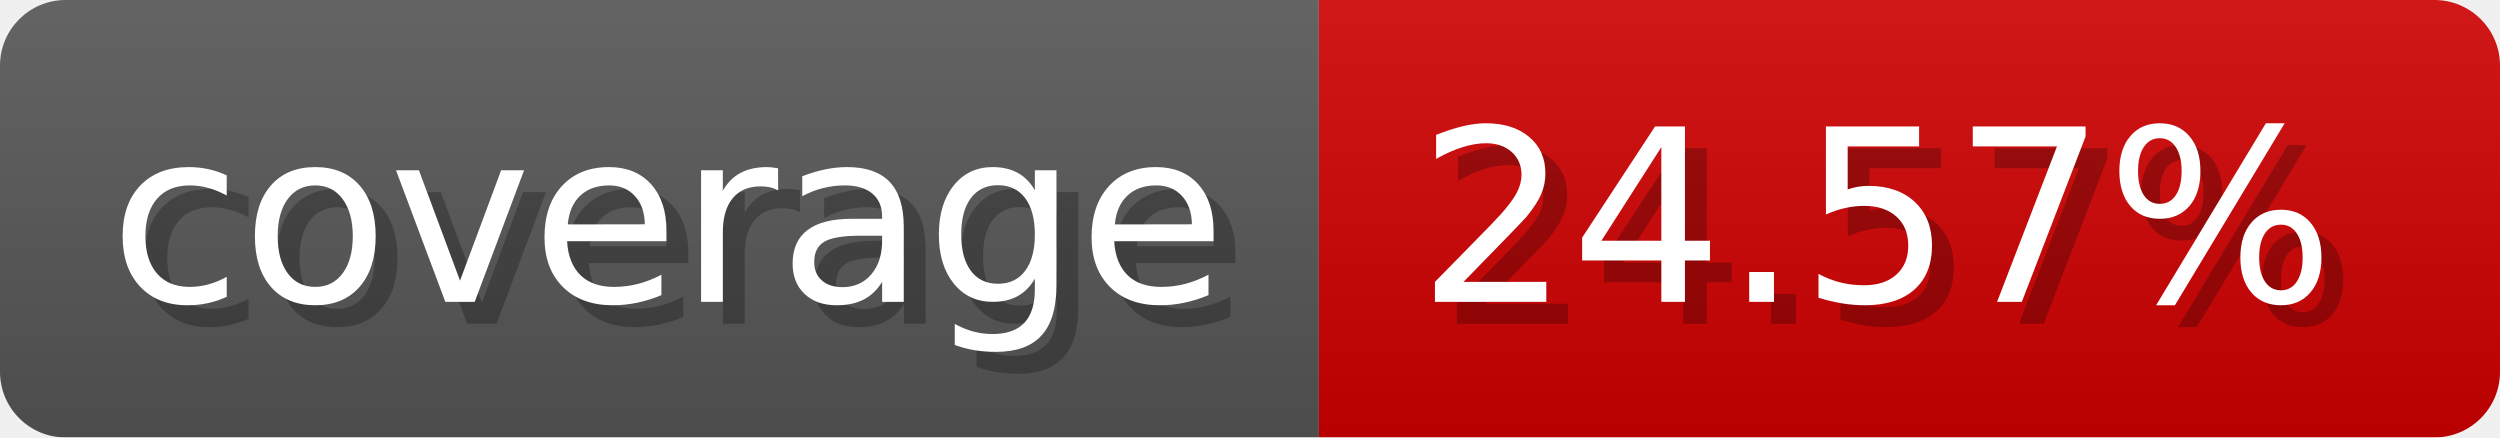
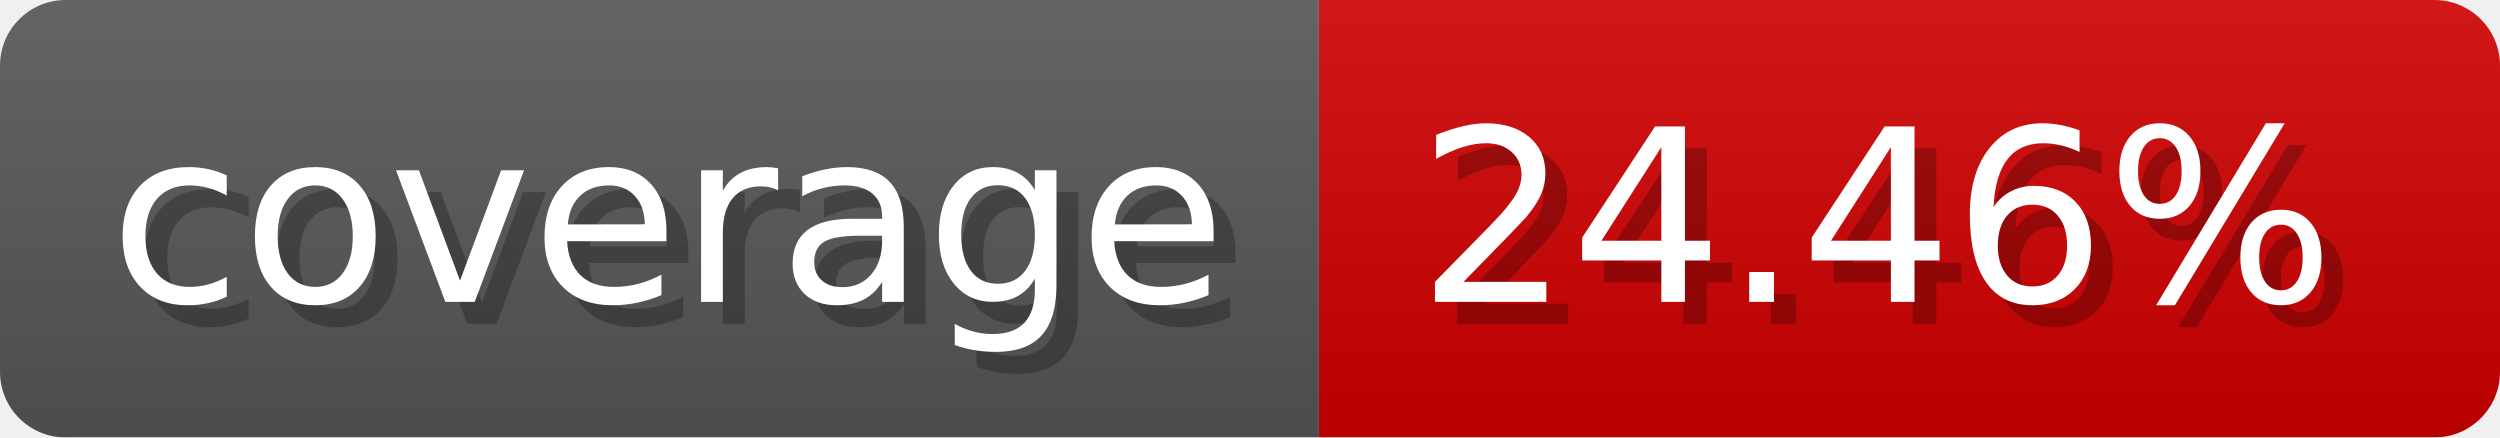
- <svg xmlns="http://www.w3.org/2000/svg" width="114.3" height="20" viewBox="0 0 1143 200" role="img" aria-label="coverage: 24.57%">
-   <linearGradient id="rvwjd" x2="0" y2="100%">
+ <svg xmlns="http://www.w3.org/2000/svg" width="114.3" height="20" viewBox="0 0 1143 200" role="img" aria-label="coverage: 24.46%">
+   <linearGradient id="gztJa" x2="0" y2="100%">
    <stop offset="0" stop-opacity=".1" stop-color="#EEE" />
    <stop offset="1" stop-opacity=".1" />
  </linearGradient>
-   <mask id="ULHUy">
+   <mask id="INwiO">
    <rect width="1143" height="200" rx="30" fill="#FFF" />
  </mask>
-   <g mask="url(#ULHUy)">
+   <g mask="url(#INwiO)">
    <rect width="603" height="200" fill="#555" />
    <rect width="540" height="200" fill="#ce0000" x="603" />
-     <rect width="1143" height="200" fill="url(#rvwjd)" />
+     <rect width="1143" height="200" fill="url(#gztJa)" />
  </g>
  <g aria-hidden="true" fill="#fff" text-anchor="start" font-family="Verdana,DejaVu Sans,sans-serif" font-size="110">
    <text x="60" y="148" textLength="503" fill="#000" opacity="0.25">coverage</text>
    <text x="50" y="138" textLength="503">coverage</text>
-     <text x="658" y="148" textLength="440" fill="#000" opacity="0.25">24.57%</text>
-     <text x="648" y="138" textLength="440">24.57%</text>
+     <text x="658" y="148" textLength="440" fill="#000" opacity="0.25">24.46%</text>
+     <text x="648" y="138" textLength="440">24.46%</text>
  </g>
</svg>
